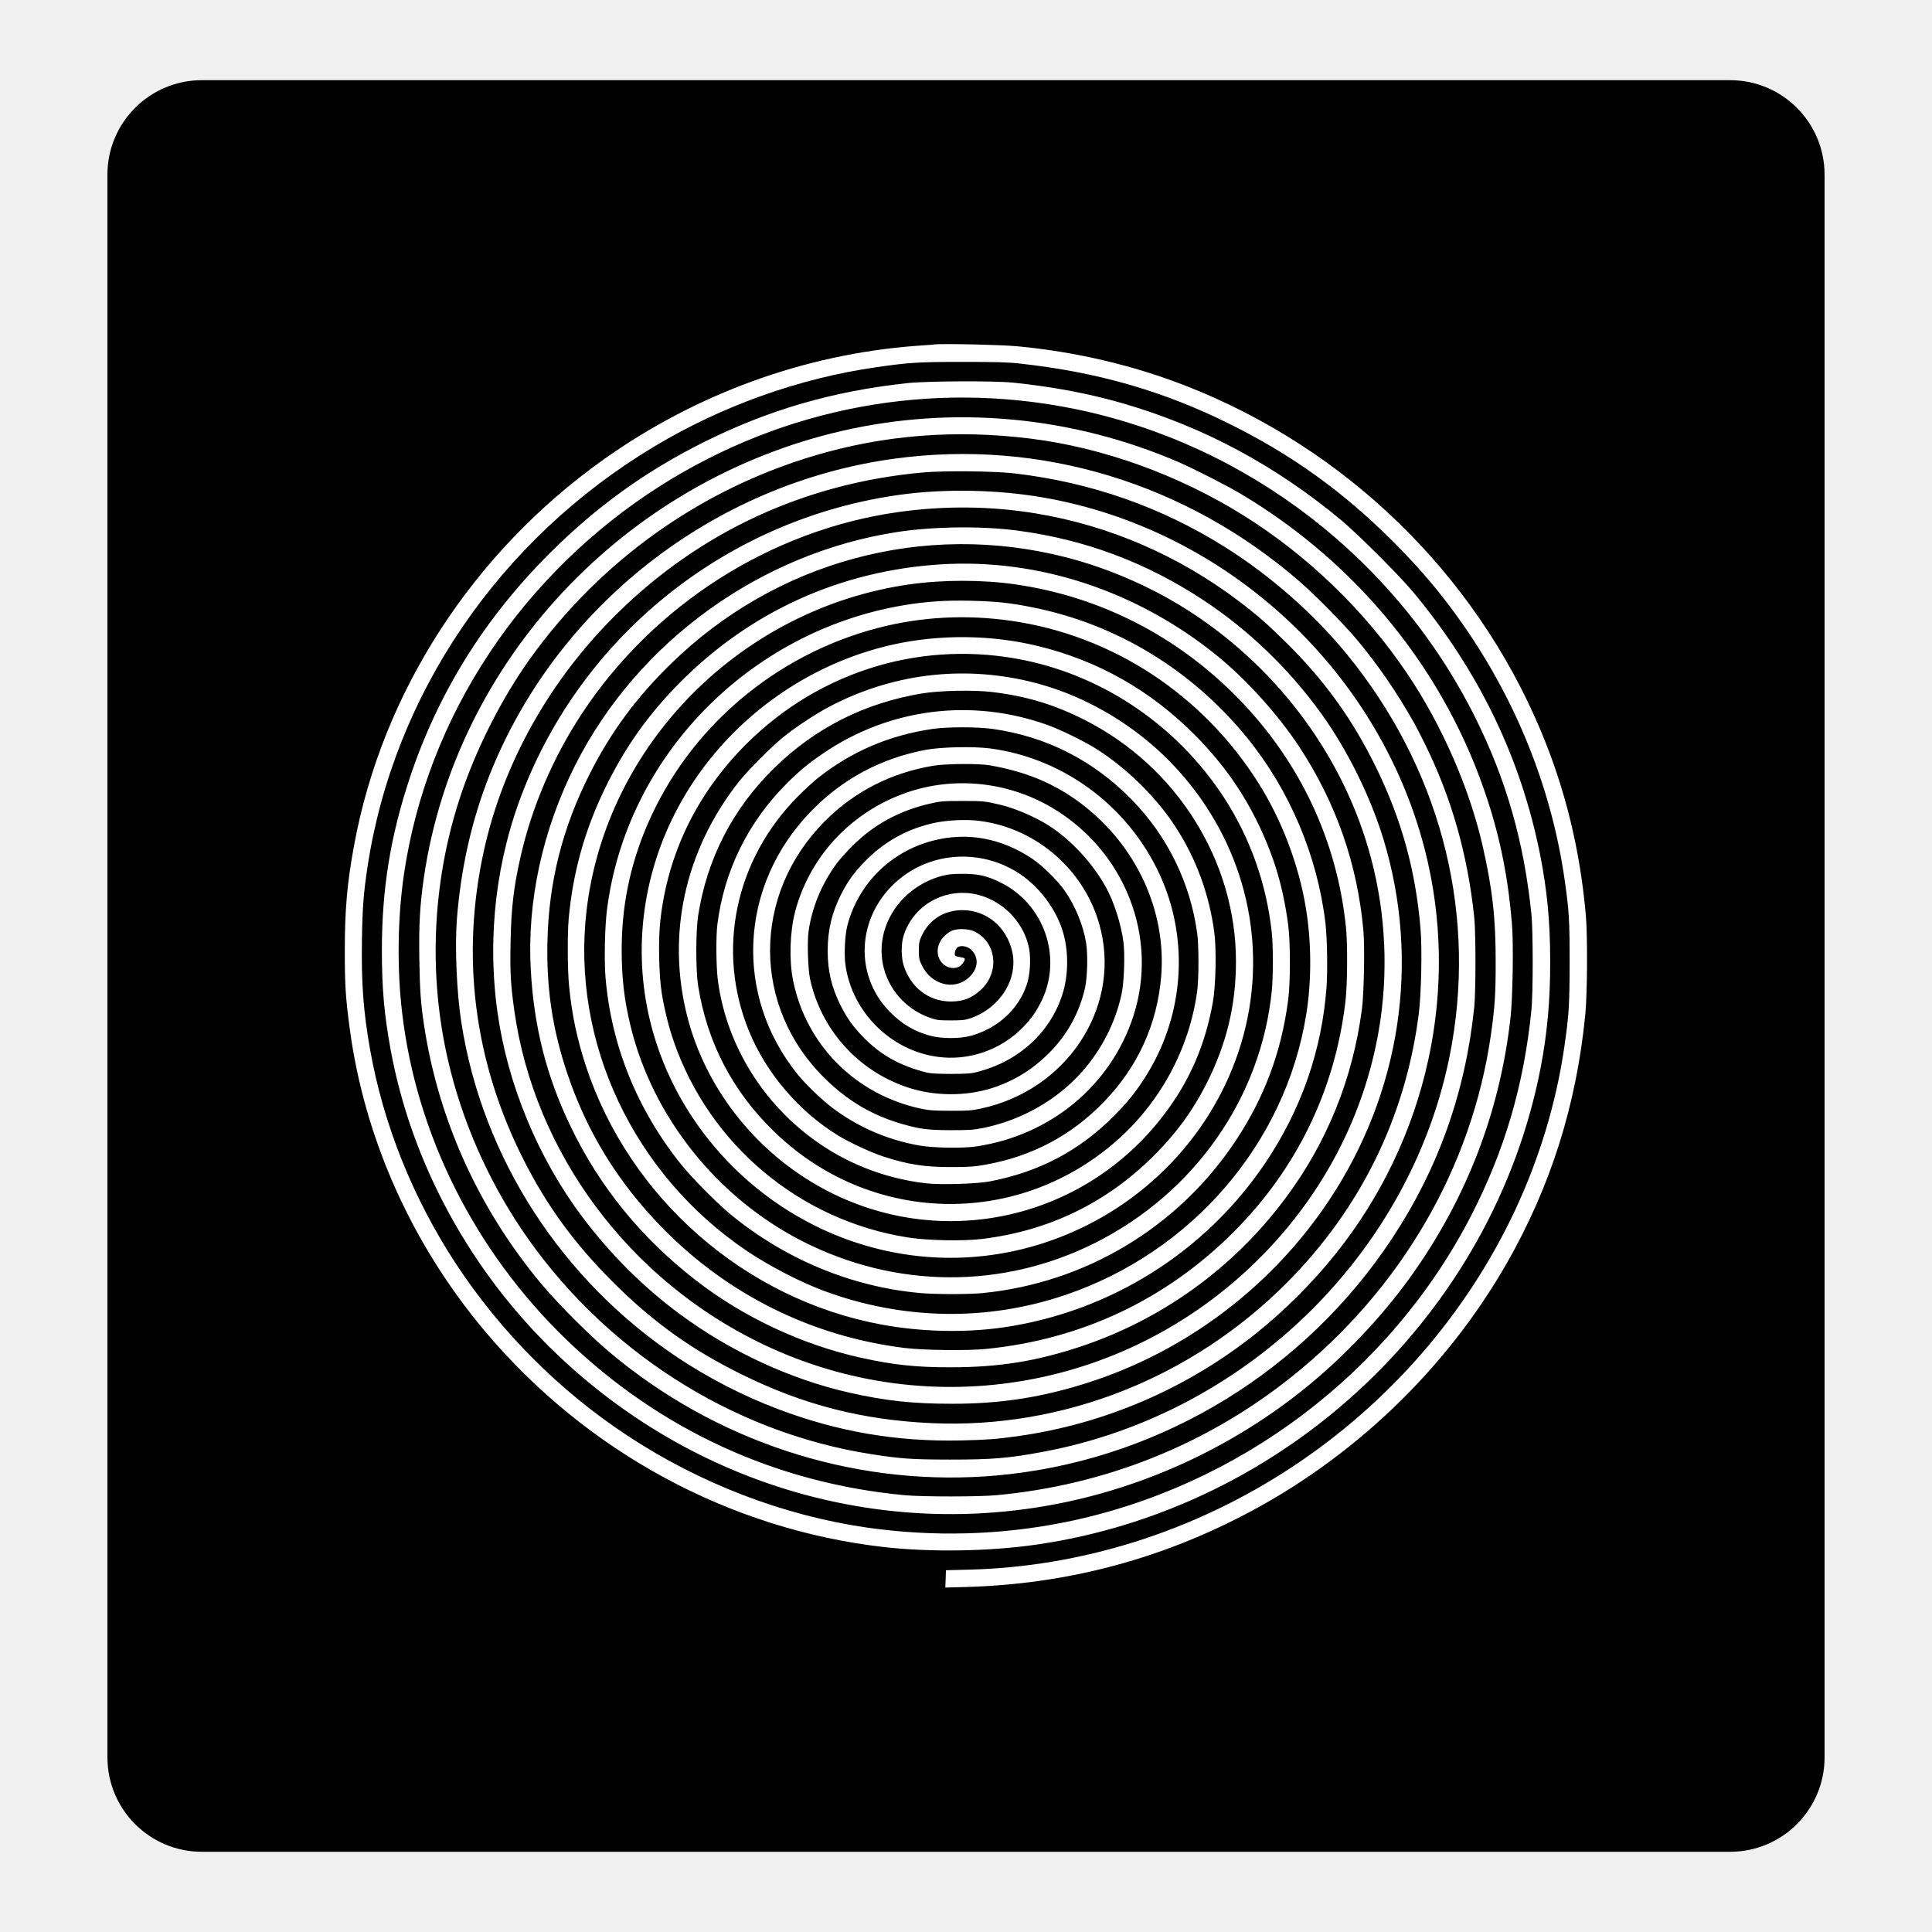
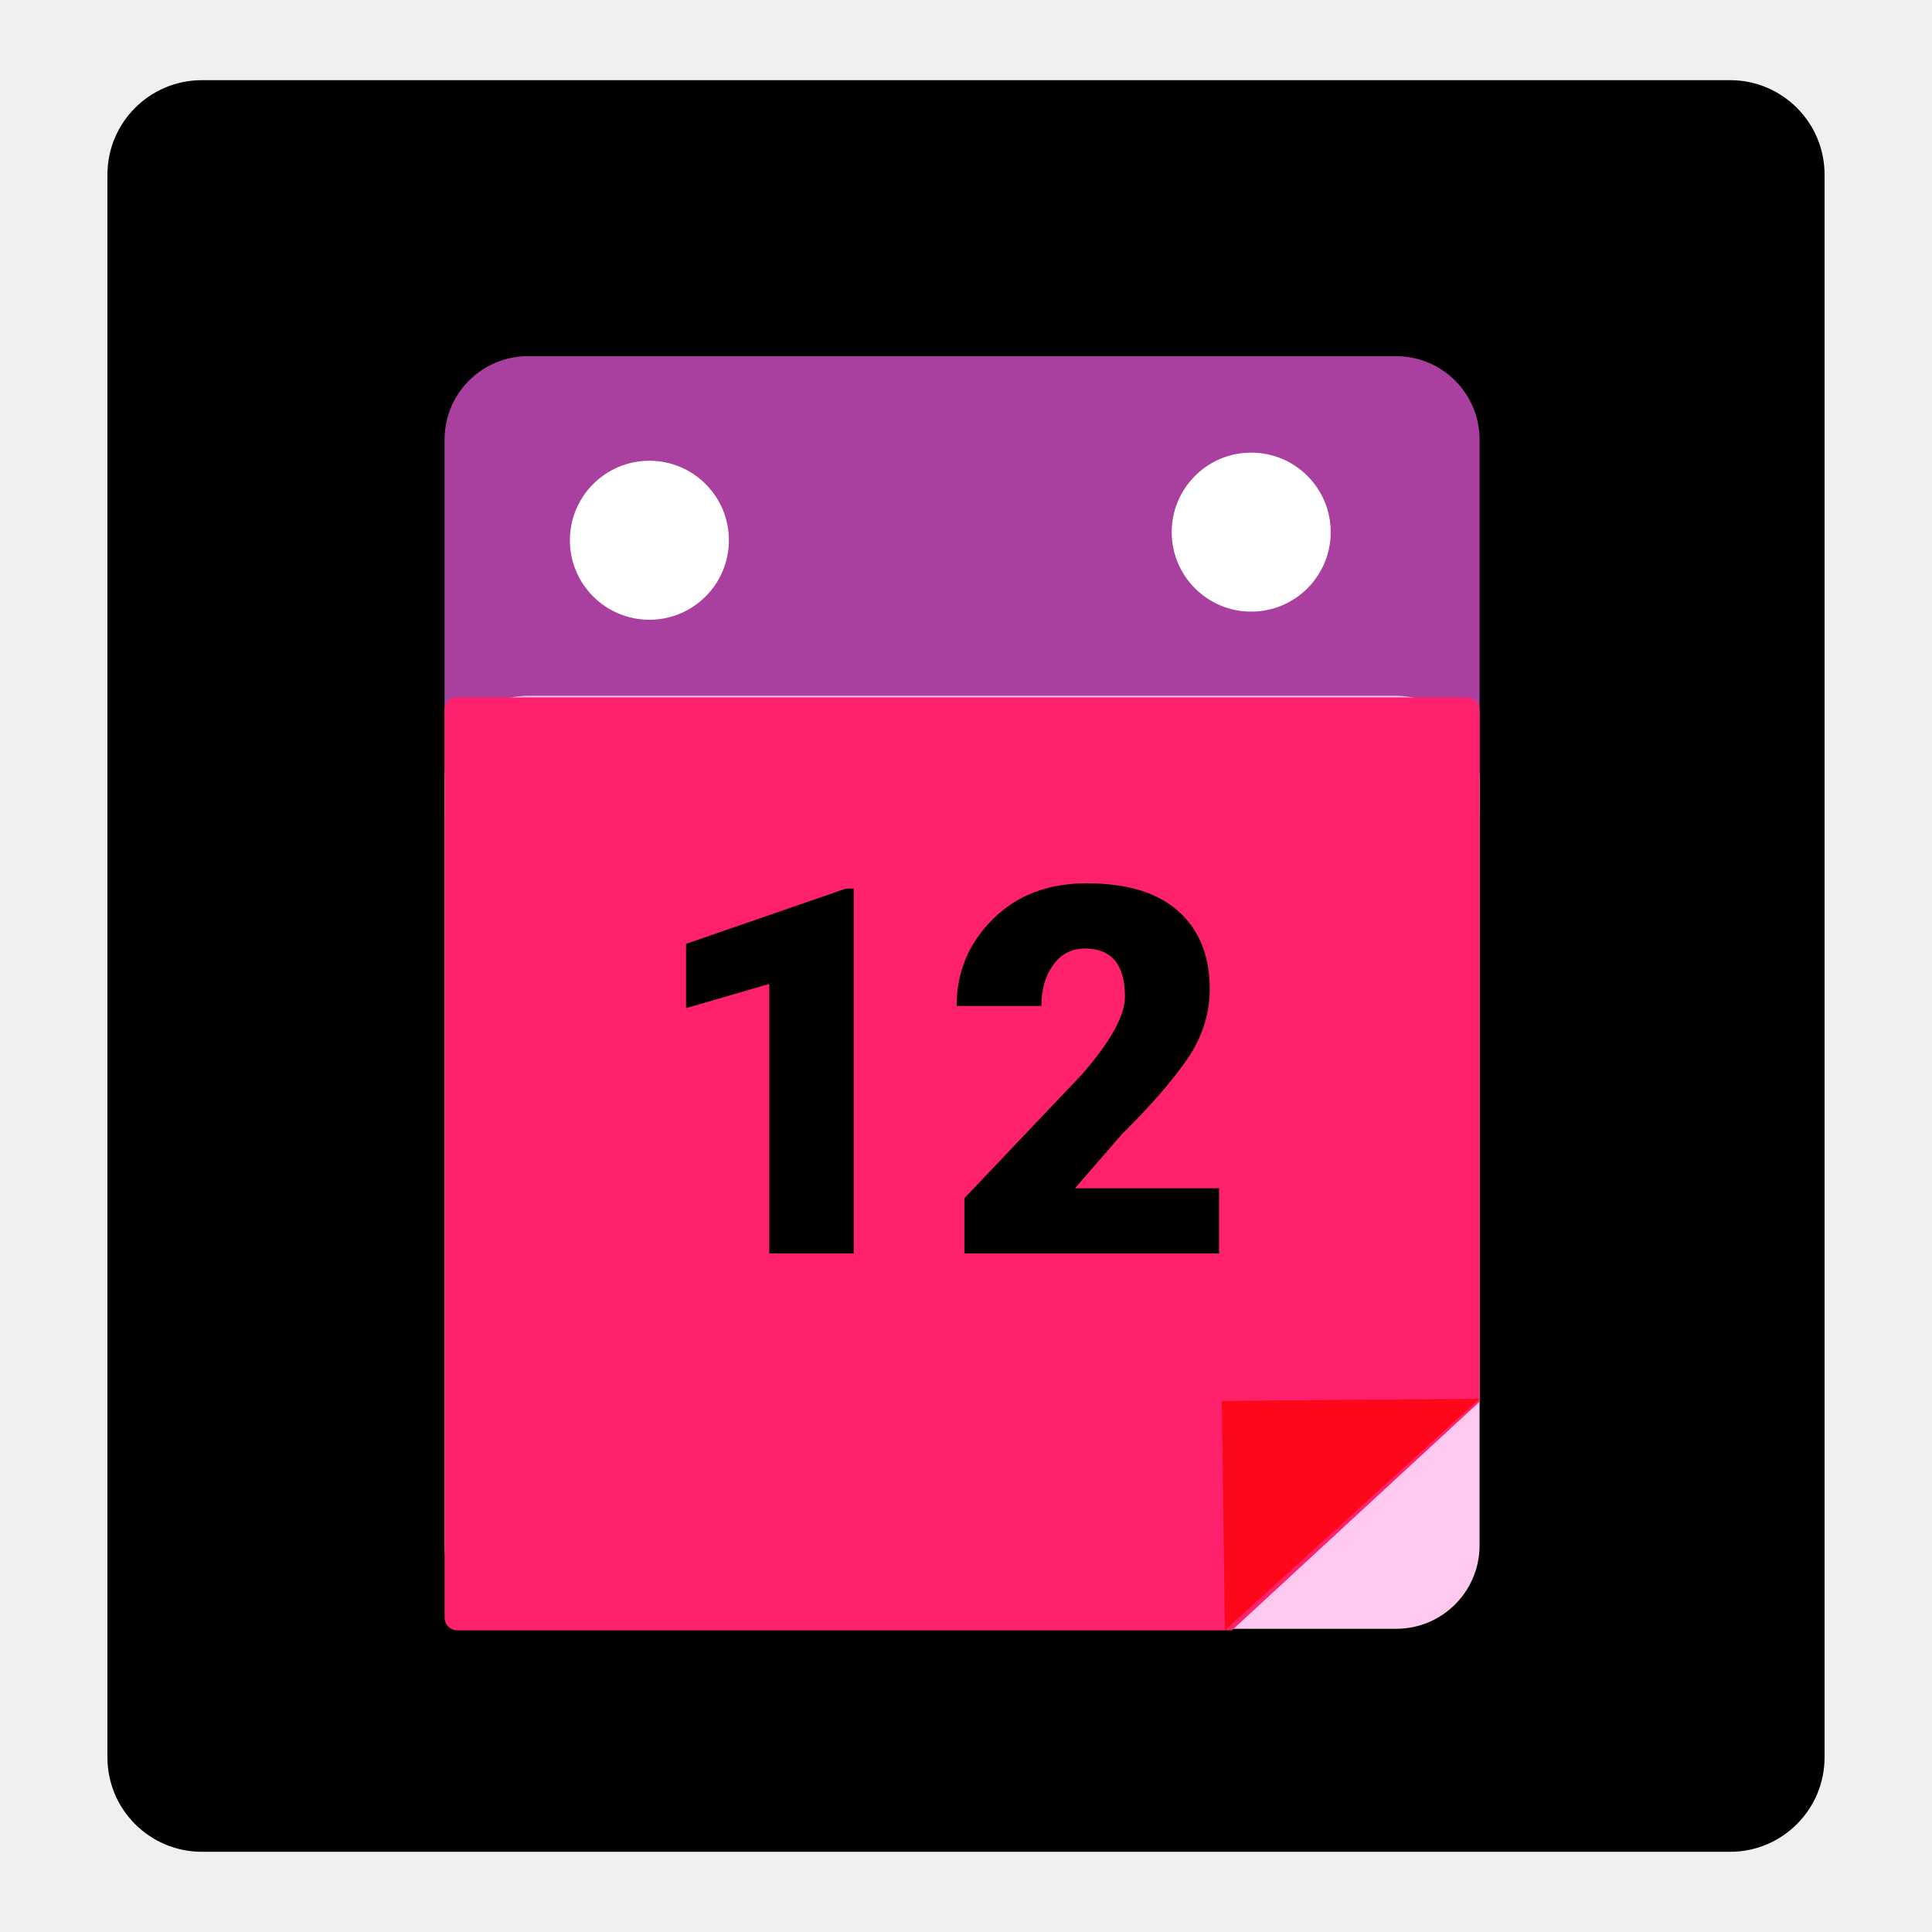
<svg xmlns="http://www.w3.org/2000/svg" height="56" width="56" id="svg14" xml:space="preserve" enable-background="new 0 0 1000 1000" viewBox="0 0 56 56" y="0px" x="0px" version="1.1">
  <defs id="defs18" />
  <rect style="fill:#000000;fill-opacity:1;stroke-width:0" id="rect1296" width="49.772" height="51.351" x="3.114" y="2.324" ry="2.738" />
-   <path d="m 27.072,9.988 c -0.084,0.006 -0.332,0.023 -0.549,0.039 -3.216,0.248 -6.338,1.385 -9.011,3.28 -3.807,2.7 -6.434,6.758 -7.248,11.193 -0.203,1.098 -0.268,1.85 -0.27,3.041 0,1.019 0.023,1.374 0.144,2.281 0.425,3.168 1.788,6.22 3.903,8.746 2.948,3.514 7.115,5.77 11.595,6.276 1.363,0.152 3.038,0.124 4.407,-0.073 7.265,-1.05 13.229,-6.69 14.611,-13.811 0.194,-1.002 0.282,-1.968 0.279,-3.109 0,-1.135 -0.09,-2.058 -0.293,-3.083 -0.56,-2.805 -1.777,-5.319 -3.675,-7.603 -0.391,-0.473 -1.611,-1.689 -2.081,-2.081 -1.932,-1.608 -4.015,-2.72 -6.35,-3.396 -0.974,-0.282 -2.022,-0.479 -3.168,-0.597 -0.563,-0.056 -2.492,-0.048 -3.069,0.014 -2.157,0.234 -4.001,0.769 -5.871,1.698 -1.709,0.85 -3.134,1.878 -4.494,3.235 -1.889,1.887 -3.233,4.043 -4.052,6.504 -0.563,1.695 -0.811,3.218 -0.811,4.998 0,1.104 0.065,1.842 0.251,2.872 0.6,3.3 2.329,6.468 4.832,8.85 3.827,3.644 9.013,5.26 14.107,4.398 2.698,-0.456 5.288,-1.613 7.456,-3.331 1.183,-0.938 2.323,-2.134 3.187,-3.342 1.611,-2.258 2.576,-4.767 2.881,-7.49 0.065,-0.566 0.09,-2.154 0.042,-2.712 -0.104,-1.29 -0.332,-2.455 -0.71,-3.604 -1.205,-3.697 -3.742,-6.84 -7.161,-8.873 -0.391,-0.234 -1.36,-0.726 -1.788,-0.912 -3.097,-1.337 -6.519,-1.653 -9.771,-0.904 -6.313,1.459 -11.19,6.673 -12.108,12.939 -0.115,0.791 -0.149,1.383 -0.132,2.377 0.014,0.907 0.042,1.298 0.146,1.971 0.386,2.469 1.377,4.795 2.897,6.814 0.459,0.608 0.808,1.005 1.45,1.65 0.625,0.622 1.022,0.974 1.608,1.422 3.159,2.408 7.116,3.511 11.01,3.064 4.488,-0.512 8.568,-3.027 11.08,-6.825 1.343,-2.033 2.129,-4.241 2.385,-6.702 0.048,-0.473 0.048,-2.151 0,-2.619 -0.194,-1.833 -0.662,-3.475 -1.442,-5.046 C 41.17,21.296 41.035,21.037 40.993,20.961 40.461,20.026 39.957,19.294 39.346,18.559 38.968,18.106 38.143,17.267 37.684,16.867 34.384,14 30.152,12.716 25.917,13.296 c -5.246,0.718 -9.799,4.283 -11.736,9.191 -0.512,1.301 -0.822,2.678 -0.938,4.156 -0.062,0.817 -0.006,2.14 0.132,3.01 0.608,3.903 2.903,7.453 6.262,9.692 0.895,0.597 1.912,1.121 2.914,1.498 1.732,0.656 3.43,0.949 5.294,0.909 0.752,-0.017 1.033,-0.037 1.633,-0.121 2.531,-0.352 4.922,-1.38 6.927,-2.979 0.828,-0.662 1.644,-1.475 2.312,-2.312 2.667,-3.337 3.621,-7.698 2.574,-11.745 -1.352,-5.212 -5.767,-9.267 -11.077,-10.179 -1.315,-0.225 -2.81,-0.253 -4.1,-0.079 -4.908,0.667 -9.098,3.934 -10.922,8.515 -0.811,2.033 -1.078,4.277 -0.774,6.476 0.29,2.095 1.174,4.232 2.458,5.941 0.814,1.084 1.766,2.036 2.819,2.813 1.464,1.087 3.21,1.898 4.93,2.286 1.05,0.237 1.833,0.321 2.982,0.321 1.411,0 2.621,-0.189 3.959,-0.622 2.836,-0.915 5.313,-2.796 6.963,-5.282 2.072,-3.123 2.644,-6.904 1.577,-10.441 -0.377,-1.242 -1.039,-2.588 -1.805,-3.655 -0.929,-1.292 -2.106,-2.427 -3.418,-3.292 -1.656,-1.095 -3.452,-1.765 -5.403,-2.019 -1.019,-0.135 -2.402,-0.118 -3.438,0.037 -3.99,0.603 -7.555,3.176 -9.368,6.761 -0.946,1.87 -1.399,3.948 -1.29,5.919 0.09,1.664 0.456,3.106 1.157,4.559 0.842,1.749 2.044,3.227 3.627,4.455 1.371,1.067 3.092,1.873 4.792,2.247 0.935,0.206 1.588,0.276 2.576,0.276 1.419,0 2.486,-0.172 3.784,-0.6 2.354,-0.783 4.415,-2.267 5.916,-4.269 1.222,-1.628 1.974,-3.483 2.241,-5.519 0.059,-0.465 0.084,-1.785 0.042,-2.27 -0.175,-1.932 -0.786,-3.686 -1.853,-5.319 -0.608,-0.926 -1.521,-1.94 -2.365,-2.63 -2.317,-1.889 -5.192,-2.844 -8.031,-2.667 -2.903,0.183 -5.508,1.36 -7.549,3.413 -0.932,0.935 -1.616,1.903 -2.196,3.103 -0.583,1.208 -0.924,2.438 -1.042,3.765 -0.039,0.467 -0.034,1.498 0.014,1.963 0.084,0.836 0.234,1.529 0.49,2.312 1.267,3.827 4.615,6.749 8.563,7.479 1.154,0.214 2.413,0.242 3.52,0.084 3.097,-0.445 5.871,-2.185 7.611,-4.776 1.036,-1.543 1.633,-3.252 1.768,-5.077 0.037,-0.465 0.02,-1.444 -0.031,-1.872 -0.231,-1.943 -1.036,-3.849 -2.267,-5.364 -1.602,-1.971 -3.79,-3.3 -6.223,-3.784 -0.645,-0.13 -1.064,-0.175 -1.802,-0.191 -0.729,-0.017 -1.295,0.023 -1.943,0.132 -4.486,0.76 -8.025,4.393 -8.588,8.813 -0.065,0.501 -0.084,1.45 -0.045,1.96 0.163,1.977 0.912,3.835 2.191,5.432 0.298,0.375 1.045,1.129 1.422,1.439 1.58,1.304 3.511,2.109 5.494,2.289 0.439,0.042 1.416,0.042 1.822,0.003 2.99,-0.296 5.671,-1.909 7.332,-4.407 0.836,-1.259 1.329,-2.574 1.526,-4.083 0.07,-0.515 0.068,-1.692 0,-2.196 -0.146,-1.084 -0.397,-1.932 -0.848,-2.878 -0.47,-0.983 -1.07,-1.825 -1.872,-2.63 -1.276,-1.278 -2.785,-2.134 -4.514,-2.557 -1.357,-0.335 -2.866,-0.349 -4.229,-0.045 -2.486,0.558 -4.688,2.148 -6.003,4.336 -1.171,1.949 -1.552,4.243 -1.062,6.428 0.67,2.99 2.928,5.502 5.865,6.521 2.25,0.783 4.685,0.619 6.823,-0.451 2.498,-1.25 4.257,-3.596 4.711,-6.268 0.448,-2.655 -0.436,-5.339 -2.402,-7.282 -1.098,-1.081 -2.515,-1.875 -3.973,-2.219 -1.982,-0.47 -4.004,-0.211 -5.803,0.738 -0.355,0.189 -0.842,0.504 -1.225,0.797 -0.36,0.273 -1.095,1.002 -1.391,1.377 -1.563,1.985 -2.101,4.429 -1.492,6.806 0.521,2.033 1.909,3.832 3.782,4.899 3.41,1.946 7.684,1.062 10.055,-2.084 0.732,-0.971 1.177,-2.002 1.397,-3.238 0.084,-0.476 0.107,-1.515 0.042,-2.013 -0.144,-1.093 -0.521,-2.129 -1.109,-3.041 -0.563,-0.876 -1.433,-1.732 -2.329,-2.295 -0.329,-0.208 -1.022,-0.546 -1.38,-0.676 -2.208,-0.797 -4.607,-0.493 -6.533,0.825 -0.428,0.293 -0.679,0.501 -1.042,0.864 -1.126,1.126 -1.819,2.537 -2.013,4.097 -0.042,0.352 -0.034,1.211 0.014,1.597 0.234,1.799 1.225,3.469 2.72,4.584 0.969,0.724 2.112,1.174 3.317,1.312 0.422,0.048 1.45,0.017 1.833,-0.053 1.422,-0.268 2.602,-0.884 3.604,-1.892 0.428,-0.425 0.726,-0.808 1.022,-1.307 0.994,-1.675 1.14,-3.725 0.4,-5.499 -0.873,-2.084 -2.799,-3.565 -5.009,-3.855 -0.476,-0.062 -1.425,-0.042 -1.864,0.042 -1.295,0.245 -2.416,0.845 -3.328,1.788 -2.075,2.143 -2.233,5.325 -0.38,7.62 0.222,0.276 0.696,0.732 0.988,0.955 0.749,0.566 1.599,0.938 2.529,1.104 0.411,0.073 1.261,0.087 1.659,0.028 2.16,-0.321 3.908,-1.774 4.559,-3.793 0.732,-2.278 -0.253,-4.781 -2.368,-6.029 -1.337,-0.786 -2.965,-0.924 -4.387,-0.369 -1.521,0.591 -2.647,1.842 -3.055,3.39 -0.152,0.586 -0.177,1.397 -0.059,1.988 0.377,1.87 1.808,3.309 3.7,3.717 0.242,0.051 0.38,0.062 0.864,0.062 0.501,0.003 0.617,-0.006 0.884,-0.065 2.447,-0.521 4.018,-2.85 3.477,-5.156 -0.391,-1.681 -1.819,-2.968 -3.528,-3.182 -0.389,-0.051 -0.96,-0.02 -1.343,0.068 -0.774,0.177 -1.436,0.552 -1.985,1.121 -0.31,0.321 -0.484,0.566 -0.676,0.94 -0.267,0.529 -0.389,1.036 -0.389,1.63 0,0.605 0.11,1.064 0.38,1.602 0.177,0.352 0.344,0.589 0.631,0.887 0.512,0.535 1.087,0.856 1.872,1.05 0.104,0.025 0.335,0.037 0.704,0.037 0.501,-0.003 0.572,-0.009 0.819,-0.076 1.14,-0.31 2.019,-1.112 2.379,-2.171 0.222,-0.65 0.206,-1.473 -0.042,-2.089 -0.234,-0.58 -0.656,-1.109 -1.157,-1.45 -1.039,-0.704 -2.424,-0.681 -3.41,0.062 -1.309,0.986 -1.481,2.796 -0.377,3.922 0.346,0.352 0.715,0.572 1.169,0.695 0.338,0.09 0.876,0.09 1.191,0 0.78,-0.222 1.371,-0.766 1.613,-1.484 0.09,-0.27 0.121,-0.715 0.07,-1.017 -0.152,-0.873 -0.932,-1.577 -1.808,-1.636 -0.845,-0.056 -1.611,0.47 -1.842,1.267 -0.065,0.228 -0.062,0.605 0.011,0.836 0.203,0.639 0.729,1.042 1.366,1.042 0.36,0 0.605,-0.096 0.867,-0.335 0.56,-0.512 0.459,-1.399 -0.197,-1.701 -0.172,-0.079 -0.507,-0.084 -0.653,-0.009 -0.341,0.175 -0.49,0.538 -0.341,0.828 0.141,0.273 0.518,0.335 0.673,0.107 0.084,-0.124 0.079,-0.149 -0.042,-0.169 -0.189,-0.034 -0.2,-0.042 -0.191,-0.13 0.003,-0.048 0.031,-0.113 0.059,-0.144 0.079,-0.087 0.293,-0.062 0.411,0.048 0.242,0.228 0.211,0.569 -0.076,0.822 -0.42,0.369 -1.073,0.197 -1.343,-0.355 -0.084,-0.169 -0.093,-0.211 -0.093,-0.442 0,-0.225 0.011,-0.273 0.087,-0.436 0.225,-0.467 0.65,-0.732 1.177,-0.732 0.696,0 1.281,0.487 1.442,1.202 0.175,0.791 -0.344,1.625 -1.2,1.929 -0.158,0.053 -0.239,0.065 -0.577,0.065 -0.355,0 -0.414,-0.009 -0.608,-0.076 -0.707,-0.248 -1.228,-0.845 -1.366,-1.566 -0.214,-1.112 0.535,-2.227 1.709,-2.545 0.194,-0.051 0.304,-0.062 0.617,-0.062 0.453,0.003 0.696,0.059 1.084,0.251 1.259,0.614 1.799,2.157 1.2,3.413 -0.152,0.318 -0.313,0.546 -0.563,0.8 -0.642,0.65 -1.571,0.966 -2.469,0.839 -1.352,-0.186 -2.461,-1.292 -2.658,-2.641 -0.048,-0.315 -0.02,-0.879 0.053,-1.166 0.315,-1.205 1.253,-2.137 2.472,-2.455 0.991,-0.259 1.979,-0.082 2.881,0.518 0.293,0.194 0.752,0.648 0.949,0.935 0.313,0.456 0.532,0.994 0.617,1.504 0.053,0.335 0.039,0.986 -0.028,1.295 -0.155,0.693 -0.481,1.309 -0.969,1.822 -0.501,0.524 -1.045,0.87 -1.712,1.09 -0.774,0.251 -1.709,0.245 -2.489,-0.023 -1.419,-0.481 -2.481,-1.664 -2.802,-3.128 -0.062,-0.284 -0.087,-1.078 -0.045,-1.385 0.101,-0.701 0.377,-1.368 0.811,-1.963 0.087,-0.118 0.298,-0.355 0.47,-0.524 0.617,-0.611 1.343,-1.008 2.227,-1.214 0.313,-0.073 0.383,-0.079 0.943,-0.079 0.597,-0.003 0.67,0.006 1.123,0.113 0.417,0.101 0.994,0.349 1.377,0.591 0.659,0.42 1.29,1.104 1.678,1.813 0.231,0.428 0.428,1.042 0.498,1.568 0.048,0.372 0.02,1.183 -0.056,1.523 -0.18,0.817 -0.566,1.58 -1.126,2.219 -0.721,0.828 -1.766,1.425 -2.881,1.65 -0.276,0.056 -0.403,0.065 -0.938,0.065 -0.673,-0.003 -0.895,-0.031 -1.414,-0.18 -0.853,-0.245 -1.557,-0.656 -2.216,-1.298 -2.143,-2.078 -2.148,-5.356 -0.014,-7.487 0.848,-0.85 1.912,-1.394 3.134,-1.599 0.352,-0.059 1.304,-0.068 1.622,-0.014 1.064,0.183 1.889,0.527 2.669,1.115 1.585,1.2 2.467,3.095 2.315,4.99 -0.11,1.388 -0.673,2.63 -1.653,3.644 -0.949,0.986 -2.101,1.594 -3.463,1.833 -0.293,0.053 -0.47,0.065 -0.952,0.065 -0.786,0.003 -1.273,-0.073 -1.999,-0.31 -0.338,-0.11 -0.983,-0.411 -1.295,-0.603 -1.14,-0.698 -2.089,-1.811 -2.588,-3.033 -0.952,-2.331 -0.403,-4.961 1.419,-6.797 0.194,-0.194 0.453,-0.434 0.577,-0.532 0.986,-0.777 2.067,-1.239 3.328,-1.425 0.422,-0.062 1.298,-0.062 1.74,0 1.557,0.22 2.914,0.909 4.029,2.047 1.042,1.067 1.701,2.413 1.901,3.883 0.048,0.341 0.048,1.312 0,1.661 -0.225,1.687 -1.09,3.275 -2.393,4.395 -2.892,2.492 -7.118,2.36 -9.869,-0.313 -1.208,-1.171 -1.943,-2.582 -2.205,-4.232 -0.07,-0.445 -0.07,-1.563 0,-2.019 0.253,-1.653 1.002,-3.109 2.205,-4.286 1.188,-1.166 2.63,-1.892 4.291,-2.165 0.507,-0.084 1.484,-0.104 2.013,-0.042 1.002,0.118 1.825,0.366 2.717,0.822 2.658,1.352 4.367,4.089 4.364,6.994 0,1.27 -0.276,2.399 -0.864,3.556 -0.403,0.788 -0.859,1.411 -1.512,2.064 -1.374,1.377 -3.069,2.194 -5.015,2.422 -0.538,0.062 -1.554,0.042 -2.106,-0.045 -3.137,-0.487 -5.77,-2.689 -6.803,-5.696 -0.144,-0.414 -0.267,-0.918 -0.344,-1.388 -0.084,-0.527 -0.104,-1.568 -0.039,-2.123 0.222,-1.946 1.062,-3.663 2.478,-5.085 1.076,-1.076 2.371,-1.85 3.815,-2.275 1.366,-0.4 2.83,-0.459 4.246,-0.169 2.346,0.481 4.449,1.923 5.786,3.967 0.774,1.188 1.25,2.534 1.399,3.956 0.037,0.349 0.037,1.267 0,1.636 -0.304,3.123 -2.244,5.893 -5.139,7.341 -2.675,1.337 -5.77,1.318 -8.461,-0.053 -2.472,-1.256 -4.345,-3.599 -4.987,-6.234 -0.186,-0.766 -0.256,-1.374 -0.259,-2.182 -0.006,-1.281 0.239,-2.481 0.741,-3.652 1.202,-2.802 3.686,-4.925 6.673,-5.708 1.247,-0.327 2.56,-0.4 3.872,-0.211 2.934,0.42 5.55,2.134 7.169,4.7 0.673,1.064 1.169,2.368 1.374,3.61 0.166,0.994 0.172,2.117 0.014,3.092 -0.597,3.737 -3.314,6.899 -6.994,8.143 -2.267,0.766 -4.697,0.724 -6.983,-0.121 -0.679,-0.251 -1.602,-0.729 -2.239,-1.16 -3.286,-2.219 -5.091,-6.045 -4.646,-9.861 0.56,-4.818 4.48,-8.771 9.377,-9.461 0.969,-0.135 2.109,-0.135 3.055,0.003 2.467,0.355 4.714,1.509 6.476,3.323 1.774,1.825 2.841,4.094 3.103,6.6 0.053,0.515 0.045,1.692 -0.017,2.196 -0.307,2.551 -1.414,4.823 -3.227,6.642 -1.957,1.963 -4.412,3.123 -7.18,3.399 -0.566,0.056 -1.811,0.039 -2.371,-0.028 -2.689,-0.335 -5.122,-1.543 -7.02,-3.483 -1.287,-1.315 -2.191,-2.788 -2.757,-4.483 -0.431,-1.287 -0.605,-2.469 -0.572,-3.835 0.042,-1.723 0.436,-3.278 1.228,-4.843 0.608,-1.205 1.349,-2.21 2.346,-3.182 3.05,-2.982 7.338,-4.142 11.441,-3.095 1.281,0.327 2.579,0.898 3.689,1.63 2.545,1.675 4.407,4.229 5.167,7.09 0.434,1.633 0.51,3.362 0.222,5.018 -0.422,2.424 -1.577,4.66 -3.345,6.473 -3.815,3.902 -9.608,4.944 -14.504,2.602 -3.877,-1.853 -6.626,-5.547 -7.206,-9.681 -0.104,-0.757 -0.124,-1.087 -0.107,-1.949 0.017,-1 0.09,-1.625 0.29,-2.5 0.327,-1.442 0.938,-2.869 1.771,-4.139 2.084,-3.168 5.488,-5.336 9.194,-5.854 1.34,-0.186 2.667,-0.172 3.97,0.042 2.123,0.349 4.136,1.219 5.885,2.543 0.538,0.408 0.867,0.698 1.425,1.253 1.093,1.093 1.872,2.182 2.545,3.551 0.741,1.512 1.152,2.99 1.295,4.68 0.051,0.583 0.023,1.918 -0.053,2.5 -0.386,2.976 -1.684,5.62 -3.807,7.758 -2.757,2.774 -6.507,4.257 -10.317,4.083 -1.996,-0.09 -3.711,-0.53 -5.491,-1.408 -1.464,-0.721 -2.591,-1.529 -3.759,-2.7 -1.095,-1.095 -1.889,-2.182 -2.562,-3.509 -1.444,-2.838 -1.839,-5.916 -1.154,-8.996 0.56,-2.534 1.923,-4.953 3.863,-6.859 2.416,-2.377 5.446,-3.773 8.85,-4.083 0.636,-0.056 2.07,-0.042 2.675,0.028 2.21,0.262 4.232,0.969 6.085,2.132 1.323,0.831 2.582,1.94 3.548,3.123 2.638,3.238 3.725,7.268 3.035,11.263 -1.016,5.893 -5.834,10.711 -11.838,11.838 -1.014,0.189 -1.473,0.228 -2.717,0.228 -1.118,-0.003 -1.414,-0.023 -2.281,-0.158 -4.069,-0.637 -7.808,-3.05 -10.148,-6.539 -0.986,-1.473 -1.715,-3.145 -2.112,-4.857 -0.577,-2.478 -0.465,-5.142 0.324,-7.58 0.453,-1.405 1.214,-2.917 2.061,-4.097 2.036,-2.827 4.911,-4.88 8.228,-5.868 2.019,-0.603 4.105,-0.766 6.279,-0.493 2.078,0.259 4.255,1.042 6.124,2.202 1.884,1.169 3.562,2.788 4.798,4.632 0.997,1.487 1.788,3.303 2.168,4.961 0.287,1.259 0.383,2.109 0.38,3.407 0,0.907 -0.025,1.278 -0.138,2.075 -0.552,3.855 -2.616,7.397 -5.786,9.923 -2.453,1.954 -5.384,3.131 -8.546,3.424 -0.507,0.048 -2.154,0.048 -2.661,0 -3.728,-0.346 -7.104,-1.901 -9.807,-4.511 -2.652,-2.562 -4.35,-5.944 -4.761,-9.489 -0.149,-1.264 -0.13,-2.737 0.053,-3.984 0.332,-2.281 1.18,-4.477 2.495,-6.451 1.264,-1.901 2.971,-3.57 4.916,-4.807 3.61,-2.298 7.884,-3.092 12.046,-2.241 4.981,1.019 9.303,4.348 11.587,8.923 0.912,1.827 1.425,3.627 1.639,5.73 0.048,0.49 0.048,2.272 0,2.759 -0.22,2.188 -0.78,4.091 -1.754,5.978 -2.343,4.542 -6.73,7.853 -11.753,8.873 -1.878,0.38 -3.832,0.434 -5.758,0.158 -2.43,-0.352 -4.84,-1.278 -6.955,-2.675 -1.954,-1.29 -3.652,-2.993 -4.945,-4.956 -1.253,-1.906 -2.117,-4.06 -2.5,-6.237 -0.194,-1.101 -0.253,-1.912 -0.234,-3.168 0.014,-0.929 0.048,-1.363 0.161,-2.112 0.76,-5.006 3.818,-9.492 8.307,-12.184 1.96,-1.177 4.204,-1.98 6.434,-2.3 0.952,-0.138 1.239,-0.155 2.506,-0.155 0.963,0 1.304,0.008 1.661,0.048 2.239,0.245 4.136,0.788 6.054,1.737 1.819,0.898 3.317,1.974 4.761,3.418 0.659,0.662 1.146,1.216 1.653,1.889 1.777,2.365 2.92,5.091 3.325,7.926 0.127,0.881 0.144,1.169 0.144,2.393 -0.003,1.247 -0.02,1.515 -0.155,2.45 -0.971,6.62 -5.905,12.294 -12.474,14.349 -1.56,0.487 -3.157,0.755 -4.773,0.797 l -0.676,0.017 -0.009,0.251 -0.009,0.251 0.628,-0.017 c 2.813,-0.082 5.451,-0.76 7.952,-2.047 3.202,-1.644 5.922,-4.238 7.693,-7.335 1.273,-2.23 2.016,-4.578 2.275,-7.194 0.062,-0.619 0.07,-2.289 0.017,-2.9 -0.171,-1.918 -0.599,-3.663 -1.315,-5.364 -1.906,-4.536 -5.643,-8.163 -10.275,-9.974 -1.537,-0.6 -3.202,-0.991 -4.902,-1.149 -0.448,-0.042 -2.047,-0.079 -2.407,-0.054 z" id="path119" style="fill:#ffffff;fill-opacity:1;stroke:none;stroke-width:0.003" />
+   <path d="m 78.65,6.516 c -0.084,0.006 -0.332,0.023 -0.549,0.039 -3.216,0.248 -6.338,1.385 -9.011,3.28 -3.807,2.7 -6.434,6.758 -7.248,11.193 -0.203,1.098 -0.268,1.85 -0.27,3.041 0,1.019 0.023,1.374 0.144,2.281 0.425,3.168 1.788,6.22 3.903,8.746 2.948,3.514 7.115,5.77 11.595,6.276 1.363,0.152 3.038,0.124 4.407,-0.073 7.265,-1.05 13.229,-6.69 14.611,-13.811 0.194,-1.002 0.282,-1.968 0.279,-3.109 0,-1.135 -0.09,-2.058 -0.293,-3.083 -0.56,-2.805 -1.777,-5.319 -3.675,-7.603 -0.391,-0.473 -1.611,-1.689 -2.081,-2.081 -1.932,-1.608 -4.015,-2.72 -6.35,-3.396 -0.974,-0.282 -2.022,-0.479 -3.168,-0.597 -0.563,-0.056 -2.492,-0.048 -3.069,0.014 -2.157,0.234 -4.001,0.769 -5.871,1.698 -1.709,0.85 -3.134,1.878 -4.494,3.235 -1.889,1.887 -3.233,4.043 -4.052,6.504 -0.563,1.695 -0.811,3.218 -0.811,4.998 0,1.104 0.065,1.842 0.251,2.872 0.6,3.3 2.329,6.468 4.832,8.85 3.827,3.644 9.013,5.26 14.107,4.398 2.698,-0.456 5.288,-1.613 7.456,-3.331 1.183,-0.938 2.323,-2.134 3.187,-3.342 1.611,-2.258 2.576,-4.767 2.881,-7.49 0.065,-0.566 0.09,-2.154 0.042,-2.712 -0.104,-1.29 -0.332,-2.455 -0.71,-3.604 -1.205,-3.697 -3.742,-6.84 -7.161,-8.873 -0.391,-0.234 -1.36,-0.726 -1.788,-0.912 -3.097,-1.337 -6.519,-1.653 -9.771,-0.904 -6.313,1.459 -11.19,6.673 -12.108,12.939 -0.115,0.791 -0.149,1.383 -0.132,2.377 0.014,0.907 0.042,1.298 0.146,1.971 0.386,2.469 1.377,4.795 2.897,6.814 0.459,0.608 0.808,1.005 1.45,1.65 0.625,0.622 1.022,0.974 1.608,1.422 3.159,2.408 7.116,3.511 11.01,3.064 4.488,-0.512 8.568,-3.027 11.08,-6.825 1.343,-2.033 2.129,-4.241 2.385,-6.702 0.048,-0.473 0.048,-2.151 0,-2.619 C 94.117,21.279 93.65,19.638 92.87,18.067 92.749,17.824 92.614,17.565 92.572,17.489 92.039,16.555 91.535,15.822 90.924,15.088 90.547,14.634 89.722,13.795 89.263,13.395 85.963,10.529 81.731,9.245 77.496,9.825 c -5.246,0.718 -9.799,4.283 -11.736,9.191 -0.512,1.301 -0.822,2.678 -0.938,4.156 -0.062,0.817 -0.006,2.14 0.132,3.01 0.608,3.903 2.903,7.453 6.262,9.692 0.895,0.597 1.912,1.121 2.914,1.498 1.732,0.656 3.43,0.949 5.294,0.909 0.752,-0.017 1.033,-0.037 1.633,-0.121 2.531,-0.352 4.922,-1.38 6.927,-2.979 0.828,-0.662 1.644,-1.475 2.312,-2.312 2.667,-3.337 3.621,-7.698 2.574,-11.745 -1.352,-5.212 -5.767,-9.267 -11.077,-10.179 -1.315,-0.225 -2.81,-0.253 -4.1,-0.079 -4.908,0.667 -9.098,3.934 -10.922,8.515 -0.811,2.033 -1.078,4.277 -0.774,6.476 0.29,2.095 1.174,4.232 2.458,5.941 0.814,1.084 1.766,2.036 2.819,2.813 1.464,1.087 3.21,1.898 4.93,2.286 1.05,0.237 1.833,0.321 2.982,0.321 1.411,0 2.621,-0.189 3.959,-0.622 2.836,-0.915 5.313,-2.796 6.963,-5.282 2.072,-3.123 2.644,-6.904 1.577,-10.441 -0.377,-1.242 -1.039,-2.588 -1.805,-3.655 -0.929,-1.292 -2.106,-2.427 -3.418,-3.292 -1.656,-1.095 -3.452,-1.765 -5.403,-2.019 -1.019,-0.135 -2.402,-0.118 -3.438,0.037 -3.99,0.603 -7.555,3.176 -9.368,6.761 -0.946,1.87 -1.399,3.948 -1.29,5.919 0.09,1.664 0.456,3.106 1.157,4.559 0.842,1.749 2.044,3.227 3.627,4.455 1.371,1.067 3.092,1.873 4.792,2.247 0.935,0.206 1.588,0.276 2.576,0.276 1.419,0 2.486,-0.172 3.784,-0.6 2.354,-0.783 4.415,-2.267 5.916,-4.269 1.222,-1.628 1.974,-3.483 2.241,-5.519 0.059,-0.465 0.084,-1.785 0.042,-2.27 -0.175,-1.932 -0.786,-3.686 -1.853,-5.319 -0.608,-0.926 -1.521,-1.94 -2.365,-2.63 -2.317,-1.889 -5.192,-2.844 -8.031,-2.667 -2.903,0.183 -5.508,1.36 -7.549,3.413 -0.932,0.935 -1.616,1.903 -2.196,3.103 -0.583,1.208 -0.924,2.438 -1.042,3.765 -0.039,0.467 -0.034,1.498 0.014,1.963 0.084,0.836 0.234,1.529 0.49,2.312 1.267,3.827 4.615,6.749 8.563,7.479 1.154,0.214 2.413,0.242 3.52,0.084 3.097,-0.445 5.871,-2.185 7.611,-4.776 1.036,-1.543 1.633,-3.252 1.768,-5.077 0.037,-0.465 0.02,-1.444 -0.031,-1.872 -0.231,-1.943 -1.036,-3.849 -2.267,-5.364 -1.602,-1.971 -3.79,-3.3 -6.223,-3.784 -0.645,-0.13 -1.064,-0.175 -1.802,-0.191 -0.729,-0.017 -1.295,0.023 -1.943,0.132 -4.486,0.76 -8.025,4.393 -8.588,8.813 -0.065,0.501 -0.084,1.45 -0.045,1.96 0.163,1.977 0.912,3.835 2.191,5.432 0.298,0.375 1.045,1.129 1.422,1.439 1.58,1.304 3.511,2.109 5.494,2.289 0.439,0.042 1.416,0.042 1.822,0.003 2.99,-0.296 5.671,-1.909 7.332,-4.407 0.836,-1.259 1.329,-2.574 1.526,-4.083 0.07,-0.515 0.068,-1.692 0,-2.196 -0.146,-1.084 -0.397,-1.932 -0.848,-2.878 -0.47,-0.983 -1.07,-1.825 -1.872,-2.63 C 84.921,16.538 83.412,15.682 81.683,15.26 80.326,14.925 78.816,14.911 77.454,15.215 c -2.486,0.558 -4.688,2.148 -6.003,4.336 -1.171,1.949 -1.552,4.243 -1.062,6.428 0.67,2.99 2.928,5.502 5.865,6.521 2.25,0.783 4.685,0.619 6.823,-0.451 2.498,-1.25 4.257,-3.596 4.711,-6.268 0.448,-2.655 -0.436,-5.339 -2.402,-7.282 -1.098,-1.081 -2.515,-1.875 -3.973,-2.219 -1.982,-0.47 -4.004,-0.211 -5.803,0.738 -0.355,0.189 -0.842,0.504 -1.225,0.797 -0.36,0.273 -1.095,1.002 -1.391,1.377 -1.563,1.985 -2.101,4.429 -1.492,6.806 0.521,2.033 1.909,3.832 3.782,4.899 3.41,1.946 7.684,1.062 10.055,-2.084 0.732,-0.971 1.177,-2.002 1.397,-3.238 0.084,-0.476 0.107,-1.515 0.042,-2.013 -0.144,-1.093 -0.521,-2.129 -1.109,-3.041 -0.563,-0.876 -1.433,-1.732 -2.329,-2.295 -0.329,-0.208 -1.022,-0.546 -1.38,-0.676 -2.208,-0.797 -4.607,-0.493 -6.533,0.825 -0.428,0.293 -0.679,0.501 -1.042,0.864 -1.126,1.126 -1.819,2.537 -2.013,4.097 -0.042,0.352 -0.034,1.211 0.014,1.597 0.234,1.799 1.225,3.469 2.72,4.584 0.969,0.724 2.112,1.174 3.317,1.312 0.422,0.048 1.45,0.017 1.833,-0.053 1.422,-0.268 2.602,-0.884 3.604,-1.892 0.428,-0.425 0.726,-0.808 1.022,-1.307 0.994,-1.675 1.14,-3.725 0.4,-5.499 -0.873,-2.084 -2.799,-3.565 -5.009,-3.855 -0.476,-0.062 -1.425,-0.042 -1.864,0.042 -1.295,0.245 -2.416,0.845 -3.328,1.788 -2.075,2.143 -2.233,5.325 -0.38,7.62 0.222,0.276 0.696,0.732 0.988,0.955 0.749,0.566 1.599,0.938 2.529,1.104 0.411,0.073 1.261,0.087 1.659,0.028 2.16,-0.321 3.908,-1.774 4.559,-3.793 0.732,-2.278 -0.253,-4.781 -2.368,-6.029 -1.337,-0.786 -2.965,-0.924 -4.387,-0.369 -1.521,0.591 -2.647,1.842 -3.055,3.39 -0.152,0.586 -0.177,1.397 -0.059,1.988 0.377,1.87 1.808,3.309 3.7,3.717 0.242,0.051 0.38,0.062 0.864,0.062 0.501,0.003 0.617,-0.006 0.884,-0.065 2.447,-0.521 4.018,-2.85 3.477,-5.156 -0.391,-1.681 -1.819,-2.968 -3.528,-3.182 -0.389,-0.051 -0.96,-0.02 -1.343,0.068 -0.774,0.177 -1.436,0.552 -1.985,1.121 -0.31,0.321 -0.484,0.566 -0.676,0.94 -0.267,0.529 -0.389,1.036 -0.389,1.63 0,0.605 0.11,1.064 0.38,1.602 0.177,0.352 0.344,0.589 0.631,0.887 0.512,0.535 1.087,0.856 1.872,1.05 0.104,0.025 0.335,0.037 0.704,0.037 0.501,-0.003 0.572,-0.009 0.819,-0.076 1.14,-0.31 2.019,-1.112 2.379,-2.171 0.222,-0.65 0.206,-1.473 -0.042,-2.089 -0.234,-0.58 -0.656,-1.109 -1.157,-1.45 -1.039,-0.704 -2.424,-0.681 -3.41,0.062 -1.309,0.986 -1.481,2.796 -0.377,3.922 0.346,0.352 0.715,0.572 1.169,0.695 0.338,0.09 0.876,0.09 1.191,0 0.78,-0.222 1.371,-0.766 1.613,-1.484 0.09,-0.27 0.121,-0.715 0.07,-1.017 -0.152,-0.873 -0.932,-1.577 -1.808,-1.636 -0.845,-0.056 -1.611,0.47 -1.842,1.267 -0.065,0.228 -0.062,0.605 0.011,0.836 0.203,0.639 0.729,1.042 1.366,1.042 0.36,0 0.605,-0.096 0.867,-0.335 0.56,-0.512 0.459,-1.399 -0.197,-1.701 -0.172,-0.079 -0.507,-0.084 -0.653,-0.009 -0.341,0.175 -0.49,0.538 -0.341,0.828 0.141,0.273 0.518,0.335 0.673,0.107 0.084,-0.124 0.079,-0.149 -0.042,-0.169 -0.189,-0.034 -0.2,-0.042 -0.191,-0.13 0.003,-0.048 0.031,-0.113 0.059,-0.144 0.079,-0.087 0.293,-0.062 0.411,0.048 0.242,0.228 0.211,0.569 -0.076,0.822 -0.42,0.369 -1.073,0.197 -1.343,-0.355 -0.084,-0.169 -0.093,-0.211 -0.093,-0.442 0,-0.225 0.011,-0.273 0.087,-0.436 0.225,-0.467 0.65,-0.732 1.177,-0.732 0.696,0 1.281,0.487 1.442,1.202 0.175,0.791 -0.344,1.625 -1.2,1.929 -0.158,0.053 -0.239,0.065 -0.577,0.065 -0.355,0 -0.414,-0.009 -0.608,-0.076 -0.707,-0.248 -1.228,-0.845 -1.366,-1.566 -0.214,-1.112 0.535,-2.227 1.709,-2.545 0.194,-0.051 0.304,-0.062 0.617,-0.062 0.453,0.003 0.696,0.059 1.084,0.251 1.259,0.614 1.799,2.157 1.2,3.413 -0.152,0.318 -0.313,0.546 -0.563,0.8 -0.642,0.65 -1.571,0.966 -2.469,0.839 -1.352,-0.186 -2.461,-1.292 -2.658,-2.641 -0.048,-0.315 -0.02,-0.879 0.053,-1.166 0.315,-1.205 1.253,-2.137 2.472,-2.455 0.991,-0.259 1.979,-0.082 2.881,0.518 0.293,0.194 0.752,0.648 0.949,0.935 0.313,0.456 0.532,0.994 0.617,1.504 0.053,0.335 0.039,0.986 -0.028,1.295 -0.155,0.693 -0.481,1.309 -0.969,1.822 -0.501,0.524 -1.045,0.87 -1.712,1.09 -0.774,0.251 -1.709,0.245 -2.489,-0.023 -1.419,-0.481 -2.481,-1.664 -2.802,-3.128 -0.062,-0.284 -0.087,-1.078 -0.045,-1.385 0.101,-0.701 0.377,-1.368 0.811,-1.963 0.087,-0.118 0.298,-0.355 0.47,-0.524 0.617,-0.611 1.343,-1.008 2.227,-1.214 0.313,-0.073 0.383,-0.079 0.943,-0.079 0.597,-0.003 0.67,0.006 1.123,0.113 0.417,0.101 0.994,0.349 1.377,0.591 0.659,0.42 1.29,1.104 1.678,1.813 0.231,0.428 0.428,1.042 0.498,1.568 0.048,0.372 0.02,1.183 -0.056,1.523 -0.18,0.817 -0.566,1.58 -1.126,2.219 -0.721,0.828 -1.766,1.425 -2.881,1.65 -0.276,0.056 -0.403,0.065 -0.938,0.065 -0.673,-0.003 -0.895,-0.031 -1.414,-0.18 -0.853,-0.245 -1.557,-0.656 -2.216,-1.298 -2.143,-2.078 -2.148,-5.356 -0.014,-7.487 0.848,-0.85 1.912,-1.394 3.134,-1.599 0.352,-0.059 1.304,-0.068 1.622,-0.014 1.064,0.183 1.889,0.527 2.669,1.115 1.585,1.2 2.467,3.095 2.315,4.99 -0.11,1.388 -0.673,2.63 -1.653,3.644 -0.949,0.986 -2.101,1.594 -3.463,1.833 -0.293,0.053 -0.47,0.065 -0.952,0.065 -0.786,0.003 -1.273,-0.073 -1.999,-0.31 -0.338,-0.11 -0.983,-0.411 -1.295,-0.603 -1.14,-0.698 -2.089,-1.811 -2.588,-3.033 -0.952,-2.331 -0.403,-4.961 1.419,-6.797 0.194,-0.194 0.453,-0.434 0.577,-0.532 0.986,-0.777 2.067,-1.239 3.328,-1.425 0.422,-0.062 1.298,-0.062 1.74,0 1.557,0.22 2.914,0.909 4.029,2.047 1.042,1.067 1.701,2.413 1.901,3.883 0.048,0.341 0.048,1.312 0,1.661 -0.225,1.687 -1.09,3.275 -2.393,4.395 -2.892,2.492 -7.118,2.36 -9.869,-0.313 -1.208,-1.171 -1.943,-2.582 -2.205,-4.232 -0.07,-0.445 -0.07,-1.563 0,-2.019 0.253,-1.653 1.002,-3.109 2.205,-4.286 1.188,-1.166 2.63,-1.892 4.291,-2.165 0.507,-0.084 1.484,-0.104 2.013,-0.042 1.002,0.118 1.825,0.366 2.717,0.822 2.658,1.352 4.367,4.089 4.364,6.994 0,1.27 -0.276,2.399 -0.864,3.556 -0.403,0.788 -0.859,1.411 -1.512,2.064 -1.374,1.377 -3.069,2.194 -5.015,2.422 -0.538,0.062 -1.554,0.042 -2.106,-0.045 -3.137,-0.487 -5.77,-2.689 -6.803,-5.696 -0.144,-0.414 -0.267,-0.918 -0.344,-1.388 -0.084,-0.527 -0.104,-1.568 -0.039,-2.123 0.222,-1.946 1.062,-3.663 2.478,-5.085 1.076,-1.076 2.371,-1.85 3.815,-2.275 1.366,-0.4 2.83,-0.459 4.246,-0.169 2.346,0.481 4.449,1.923 5.786,3.967 0.774,1.188 1.25,2.534 1.399,3.956 0.037,0.349 0.037,1.267 0,1.636 -0.304,3.123 -2.244,5.893 -5.139,7.341 -2.675,1.337 -5.77,1.318 -8.461,-0.053 -2.472,-1.256 -4.345,-3.599 -4.987,-6.234 -0.186,-0.766 -0.256,-1.374 -0.259,-2.182 -0.006,-1.281 0.239,-2.481 0.741,-3.652 1.202,-2.802 3.686,-4.925 6.673,-5.708 1.247,-0.327 2.56,-0.4 3.872,-0.211 2.934,0.42 5.55,2.134 7.169,4.7 0.673,1.064 1.169,2.368 1.374,3.61 0.166,0.994 0.172,2.117 0.014,3.092 -0.597,3.737 -3.314,6.899 -6.994,8.143 -2.267,0.766 -4.697,0.724 -6.983,-0.121 -0.679,-0.251 -1.602,-0.729 -2.239,-1.16 -3.286,-2.219 -5.091,-6.045 -4.646,-9.861 0.56,-4.818 4.48,-8.771 9.377,-9.461 0.969,-0.135 2.109,-0.135 3.055,0.003 2.467,0.355 4.714,1.509 6.476,3.323 1.774,1.825 2.841,4.094 3.103,6.6 0.053,0.515 0.045,1.692 -0.017,2.196 -0.307,2.551 -1.414,4.823 -3.227,6.642 -1.957,1.963 -4.412,3.123 -7.18,3.399 -0.566,0.056 -1.811,0.039 -2.371,-0.028 -2.689,-0.335 -5.122,-1.543 -7.02,-3.483 -1.287,-1.315 -2.191,-2.788 -2.757,-4.483 -0.431,-1.287 -0.605,-2.469 -0.572,-3.835 0.042,-1.723 0.436,-3.278 1.228,-4.843 0.608,-1.205 1.349,-2.21 2.346,-3.182 3.05,-2.982 7.338,-4.142 11.441,-3.095 1.281,0.327 2.579,0.898 3.689,1.63 2.545,1.675 4.407,4.229 5.167,7.09 0.434,1.633 0.51,3.362 0.222,5.018 -0.422,2.424 -1.577,4.66 -3.345,6.473 -3.815,3.902 -9.608,4.944 -14.504,2.602 -3.877,-1.853 -6.626,-5.547 -7.206,-9.681 -0.104,-0.757 -0.124,-1.087 -0.107,-1.949 0.017,-1 0.09,-1.625 0.29,-2.5 0.327,-1.442 0.938,-2.869 1.771,-4.139 2.084,-3.168 5.488,-5.336 9.194,-5.854 1.34,-0.186 2.667,-0.172 3.97,0.042 2.123,0.349 4.136,1.219 5.885,2.543 0.538,0.408 0.867,0.698 1.425,1.253 1.093,1.093 1.872,2.182 2.545,3.551 0.741,1.512 1.152,2.99 1.295,4.68 0.051,0.583 0.023,1.918 -0.053,2.5 -0.386,2.976 -1.684,5.62 -3.807,7.758 -2.757,2.774 -6.507,4.257 -10.317,4.083 -1.996,-0.09 -3.711,-0.53 -5.491,-1.408 -1.464,-0.721 -2.591,-1.529 -3.759,-2.7 -1.095,-1.095 -1.889,-2.182 -2.562,-3.509 -1.444,-2.838 -1.839,-5.916 -1.154,-8.996 0.56,-2.534 1.923,-4.953 3.863,-6.859 2.416,-2.377 5.446,-3.773 8.85,-4.083 0.636,-0.056 2.07,-0.042 2.675,0.028 2.21,0.262 4.232,0.969 6.085,2.132 1.323,0.831 2.582,1.94 3.548,3.123 2.638,3.238 3.725,7.268 3.035,11.263 -1.016,5.893 -5.834,10.711 -11.838,11.838 -1.014,0.189 -1.473,0.228 -2.717,0.228 -1.118,-0.003 -1.414,-0.023 -2.281,-0.158 -4.069,-0.637 -7.808,-3.05 -10.148,-6.539 -0.986,-1.473 -1.715,-3.145 -2.112,-4.857 -0.577,-2.478 -0.465,-5.142 0.324,-7.58 0.453,-1.405 1.214,-2.917 2.061,-4.097 2.036,-2.827 4.911,-4.88 8.228,-5.868 2.019,-0.603 4.105,-0.766 6.279,-0.493 2.078,0.259 4.255,1.042 6.124,2.202 1.884,1.169 3.562,2.788 4.798,4.632 0.997,1.487 1.788,3.303 2.168,4.961 0.287,1.259 0.383,2.109 0.38,3.407 0,0.907 -0.025,1.278 -0.138,2.075 -0.552,3.855 -2.616,7.397 -5.786,9.923 -2.453,1.954 -5.384,3.131 -8.546,3.424 -0.507,0.048 -2.154,0.048 -2.661,0 -3.728,-0.346 -7.104,-1.901 -9.807,-4.511 -2.652,-2.562 -4.35,-5.944 -4.761,-9.489 -0.149,-1.264 -0.13,-2.737 0.053,-3.984 0.332,-2.281 1.18,-4.477 2.495,-6.451 1.264,-1.901 2.971,-3.57 4.916,-4.807 3.61,-2.298 7.884,-3.092 12.046,-2.241 4.981,1.019 9.303,4.348 11.587,8.923 0.912,1.827 1.425,3.627 1.639,5.73 0.048,0.49 0.048,2.272 0,2.759 -0.22,2.188 -0.78,4.091 -1.754,5.978 -2.343,4.542 -6.73,7.853 -11.753,8.873 -1.878,0.38 -3.832,0.434 -5.758,0.158 -2.43,-0.352 -4.84,-1.278 -6.955,-2.675 -1.954,-1.29 -3.652,-2.993 -4.945,-4.956 -1.253,-1.906 -2.117,-4.06 -2.5,-6.237 -0.194,-1.101 -0.253,-1.912 -0.234,-3.168 0.014,-0.929 0.048,-1.363 0.161,-2.112 0.76,-5.006 3.818,-9.492 8.307,-12.184 1.96,-1.177 4.204,-1.98 6.434,-2.3 0.952,-0.138 1.239,-0.155 2.506,-0.155 0.963,0 1.304,0.008 1.661,0.048 2.239,0.245 4.136,0.788 6.054,1.737 1.819,0.898 3.317,1.974 4.761,3.418 0.659,0.662 1.146,1.216 1.653,1.889 1.777,2.365 2.92,5.091 3.325,7.926 0.127,0.881 0.144,1.169 0.144,2.393 -0.003,1.247 -0.02,1.515 -0.155,2.45 -0.971,6.62 -5.905,12.294 -12.474,14.349 -1.56,0.487 -3.157,0.755 -4.773,0.797 l -0.676,0.017 -0.009,0.251 -0.009,0.251 0.628,-0.017 c 2.813,-0.082 5.451,-0.76 7.952,-2.047 3.202,-1.644 5.922,-4.238 7.693,-7.335 1.273,-2.23 2.016,-4.578 2.275,-7.194 0.062,-0.619 0.07,-2.289 0.017,-2.9 C 97.378,21.138 96.95,19.392 96.235,17.692 94.329,13.155 90.592,9.529 85.96,7.718 84.423,7.118 82.758,6.727 81.058,6.569 80.61,6.527 79.011,6.49 78.65,6.516 Z" id="path119" style="fill:#ffffff;fill-opacity:1;stroke:none;stroke-width:0.003" />
+   <g id="g37375" transform="matrix(0.576104,0,0,0.576104,-38.29417,-31.14084)">
+     <g id="g37118">
+       <rect style="fill:#a93f9e;fill-opacity:1;stroke-width:3" id="rect1624" width="52.074" height="27.124" x="88.838" y="71.975" ry="4.195" rx="4.195" />
+       <rect style="fill:#ffc9ef;fill-opacity:1;stroke-width:3.947" id="rect1624-8" width="52.074" height="46.94" x="88.838" y="89.064" ry="4.195" rx="4.195" />
+       <path id="path36594" style="fill:#ff216d;fill-opacity:1;stroke:none;stroke-width:14.916" d="m 338.184,336.91 c -1.339,0 -2.416,1.077 -2.416,2.416 v 172.576 c 0,1.339 1.077,2.418 2.416,2.418 h 147.305 l 47.094,-43.482 V 339.326 c 0,-1.339 -1.079,-2.416 -2.418,-2.416 z" transform="scale(0.2645833)" />
+       <circle style="fill:#ffffff;fill-opacity:1;stroke-width:2.815" id="path1791" cx="99.144" cy="81.236" r="4" />
+       <circle style="fill:#ffffff;fill-opacity:1;stroke-width:2.815" id="path1791-1" cx="129.423" cy="80.827" r="4" />
+       <text xml:space="preserve" style="font-size:25.833px;line-height:48.439px;font-family:Ani;-inkscape-font-specification:'Ani, Normal';letter-spacing:0px;word-spacing:0px;fill:none;stroke:#000000;stroke-width:1.938px;stroke-linecap:butt;stroke-linejoin:miter;stroke-opacity:1" x="98.878" y="117.122" id="text3098">
+         <tspan id="tspan3096" style="font-style:normal;font-variant:normal;font-weight:900;font-stretch:normal;font-family:Roboto;-inkscape-font-specification:'Roboto Heavy';fill:#000000;fill-opacity:1;stroke:none;stroke-width:1.938px" x="98.878" y="117.122">12</tspan>
+       </text>
+       <path style="fill:#ff071a;fill-opacity:1;fill-rule:evenodd;stroke:none;stroke-width:0.292px;stroke-linecap:butt;stroke-linejoin:miter;stroke-opacity:1" d="m 128.099,136.08 -0.158,-11.542 12.971,-0.111 z" id="path5923" />
+       <path style="fill:none;fill-rule:evenodd;stroke:#000000;stroke-width:0.265px;stroke-linecap:butt;stroke-linejoin:miter;stroke-opacity:1" d="M 130.416,136.08 Z" id="path9962" />
+     </g>
+   </g>
</svg>
